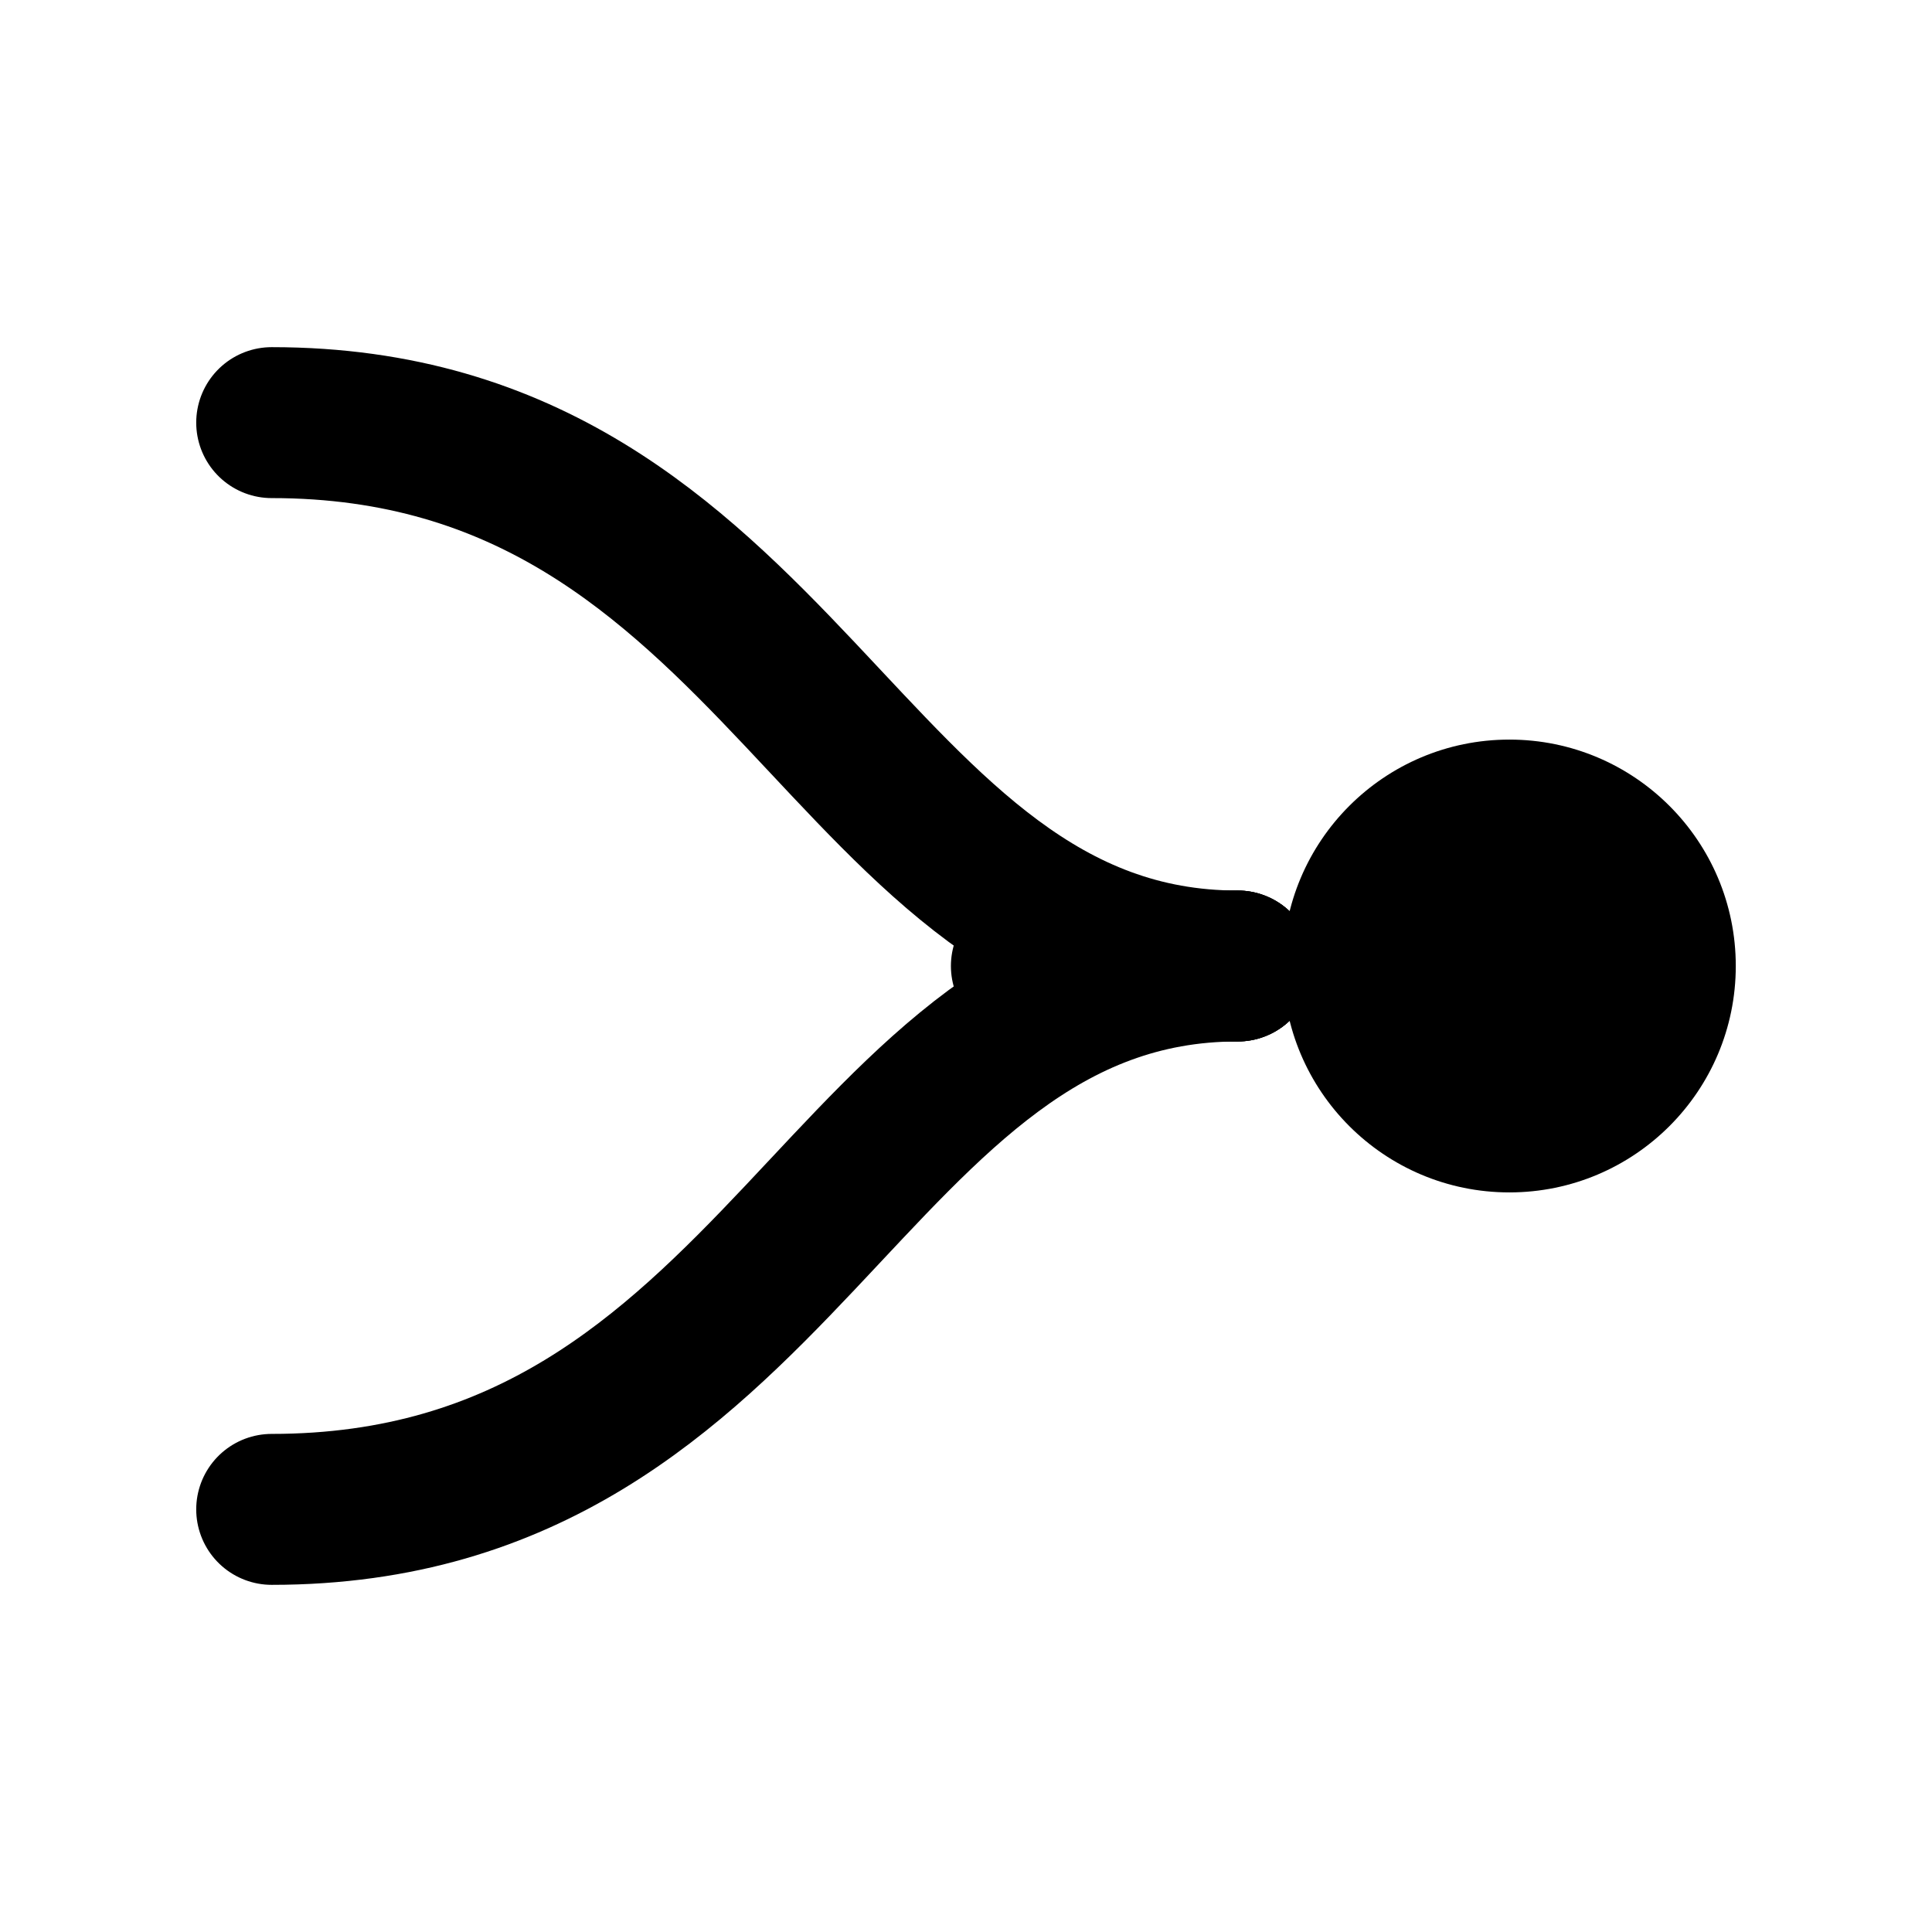
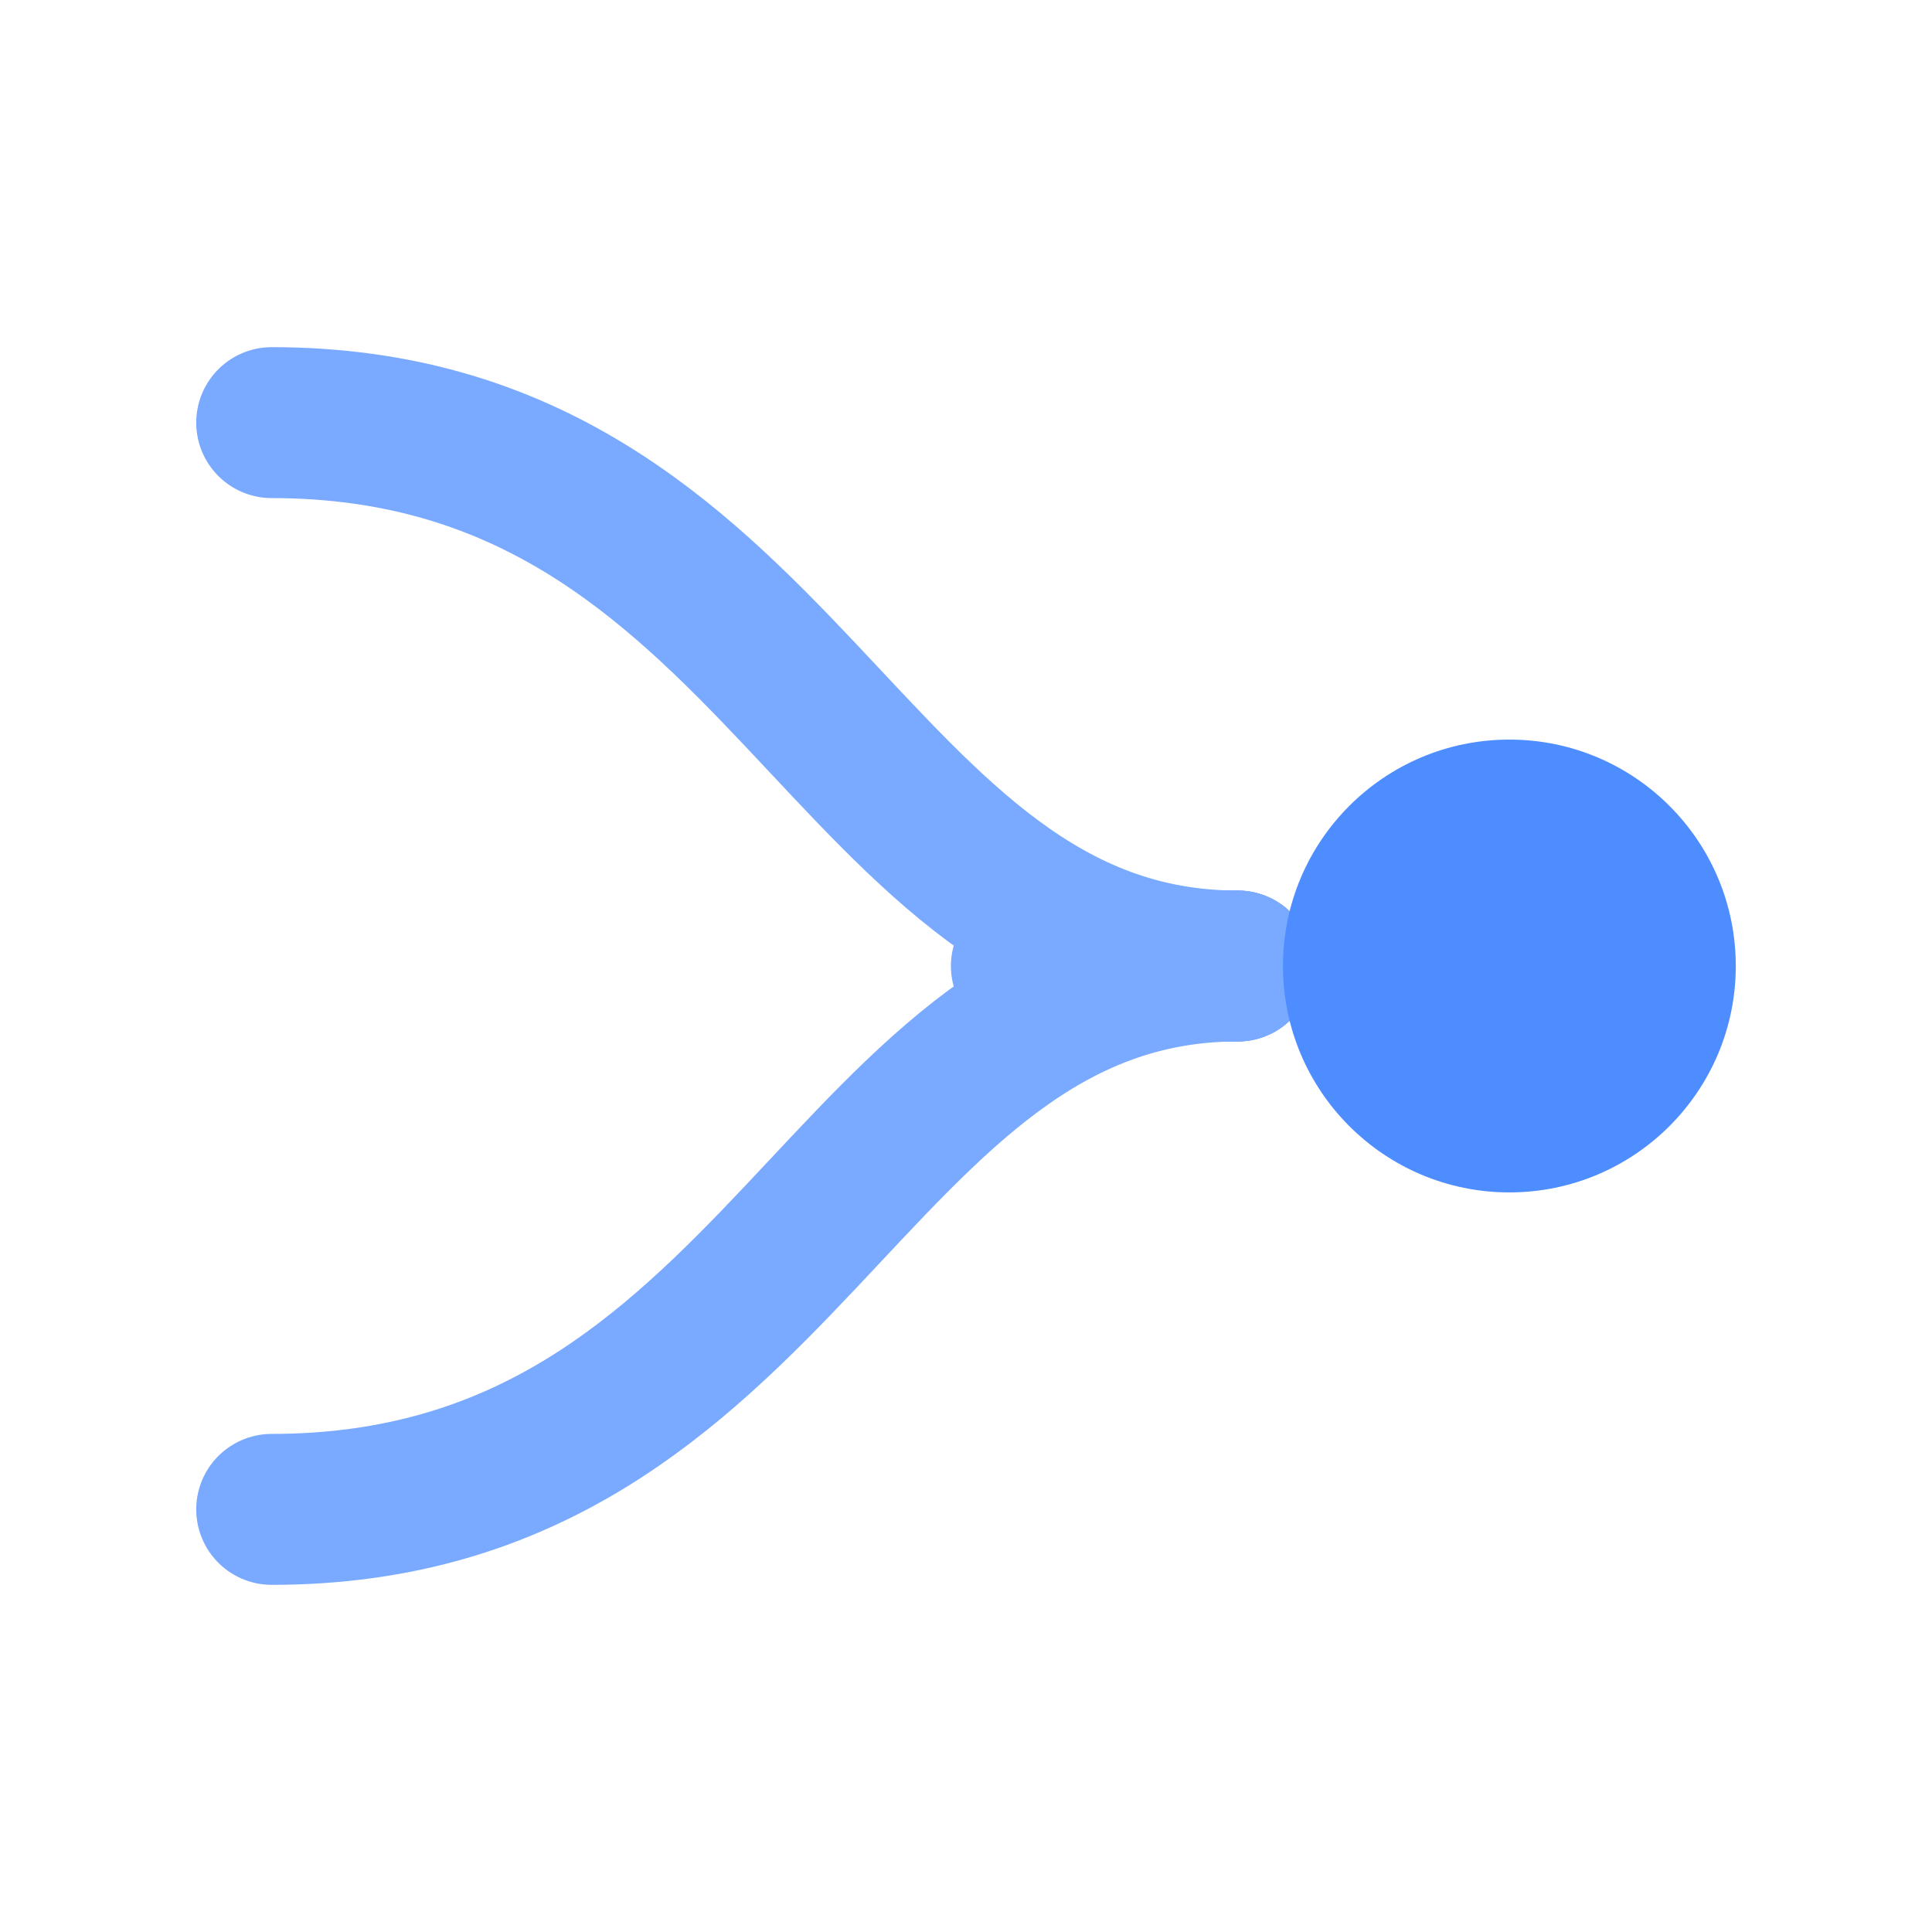
<svg xmlns="http://www.w3.org/2000/svg" viewBox="0 0 64 64" width="64" height="64" role="img" aria-label="Legios">
-   <g fill="none" stroke="currentColor" stroke-linecap="round">
+   <g fill="none" stroke="#4D8DFF" stroke-linecap="round" opacity=".75">
    <path d="M9 14 C26 14 28 32 41 32" stroke-width="5" />
    <path d="M9 50 C26 50 28 32 41 32" stroke-width="5" />
    <path d="M34 32 H41" stroke-width="5" />
  </g>
-   <circle cx="50" cy="32" r="7.5" fill="currentColor" />
+   <circle cx="50" cy="32" r="7.5" fill="#4D8DFF" />
</svg>
